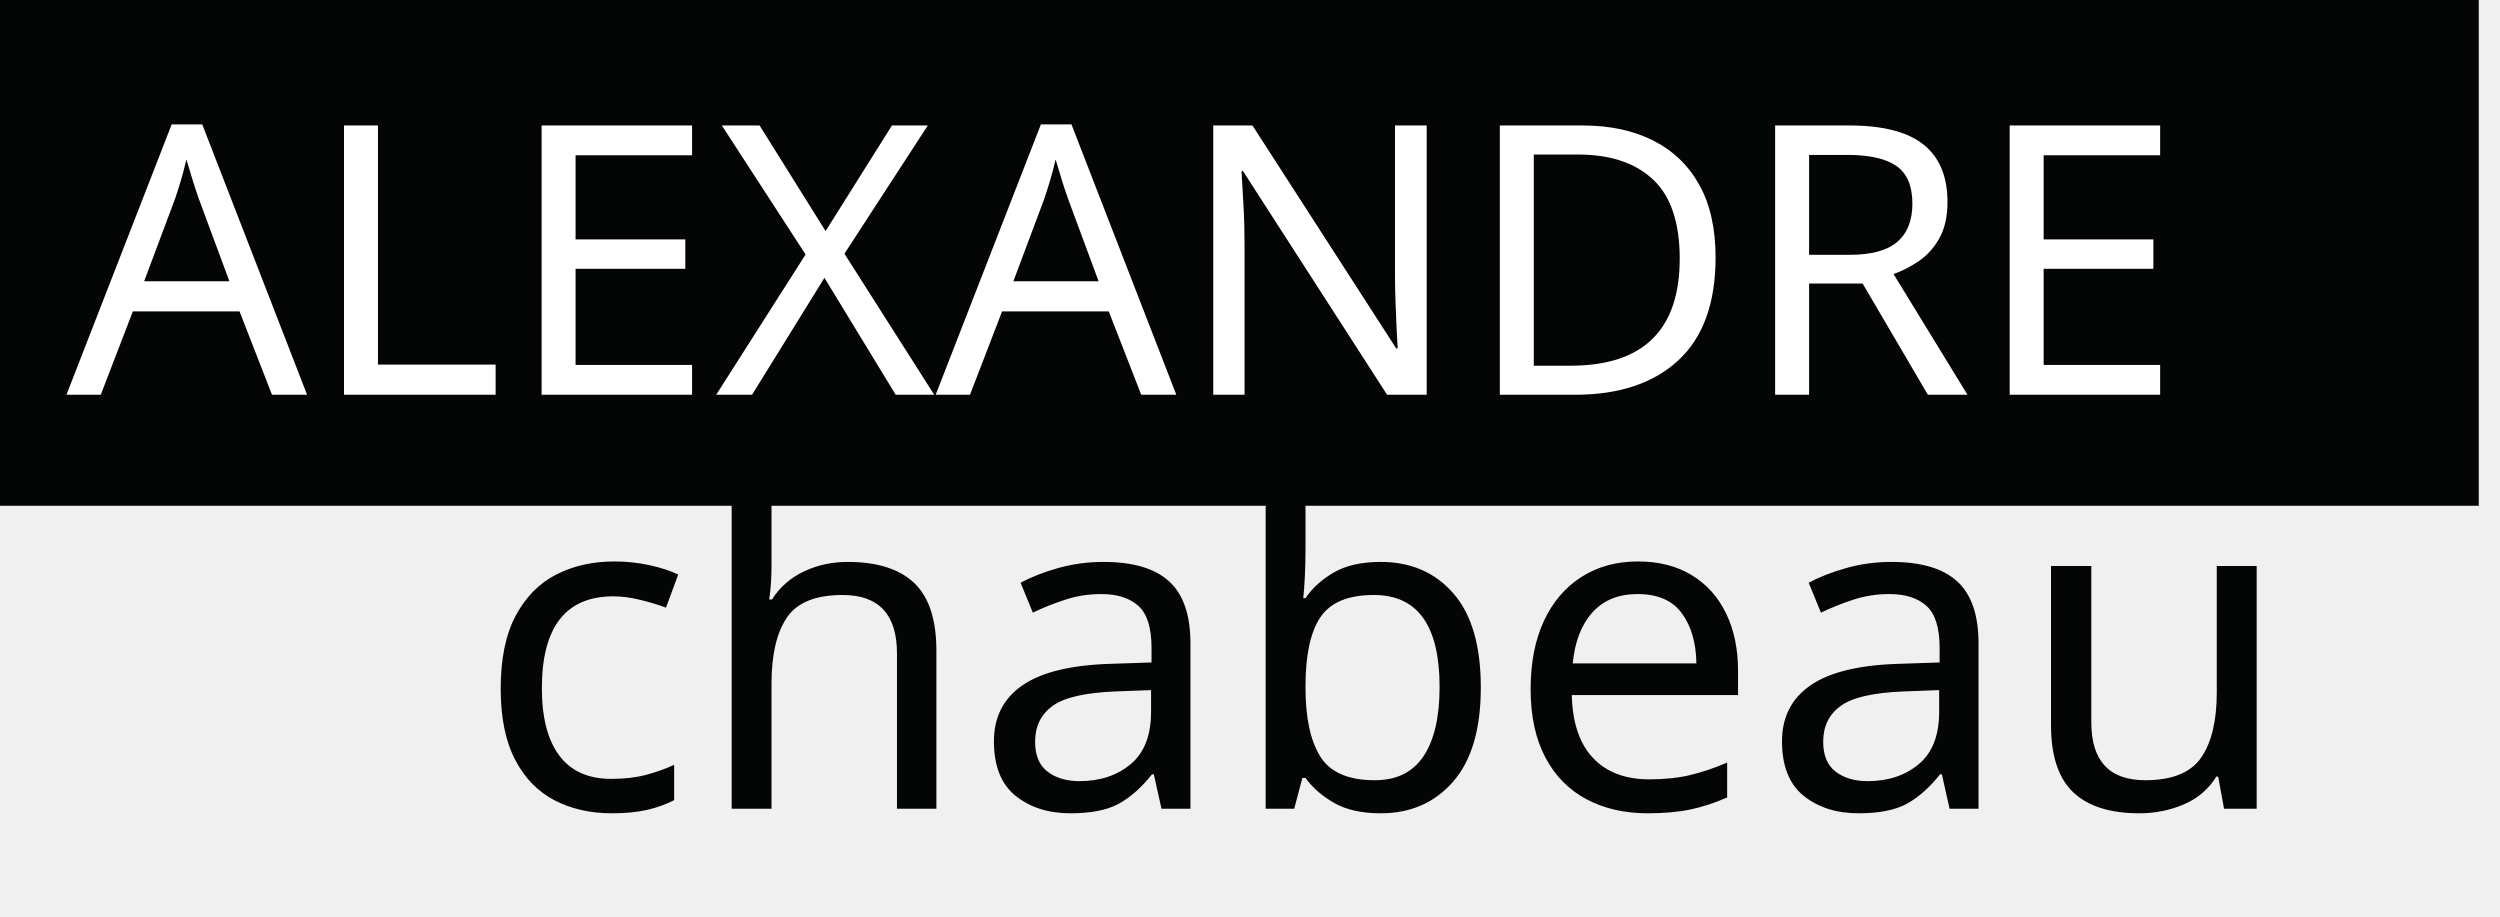
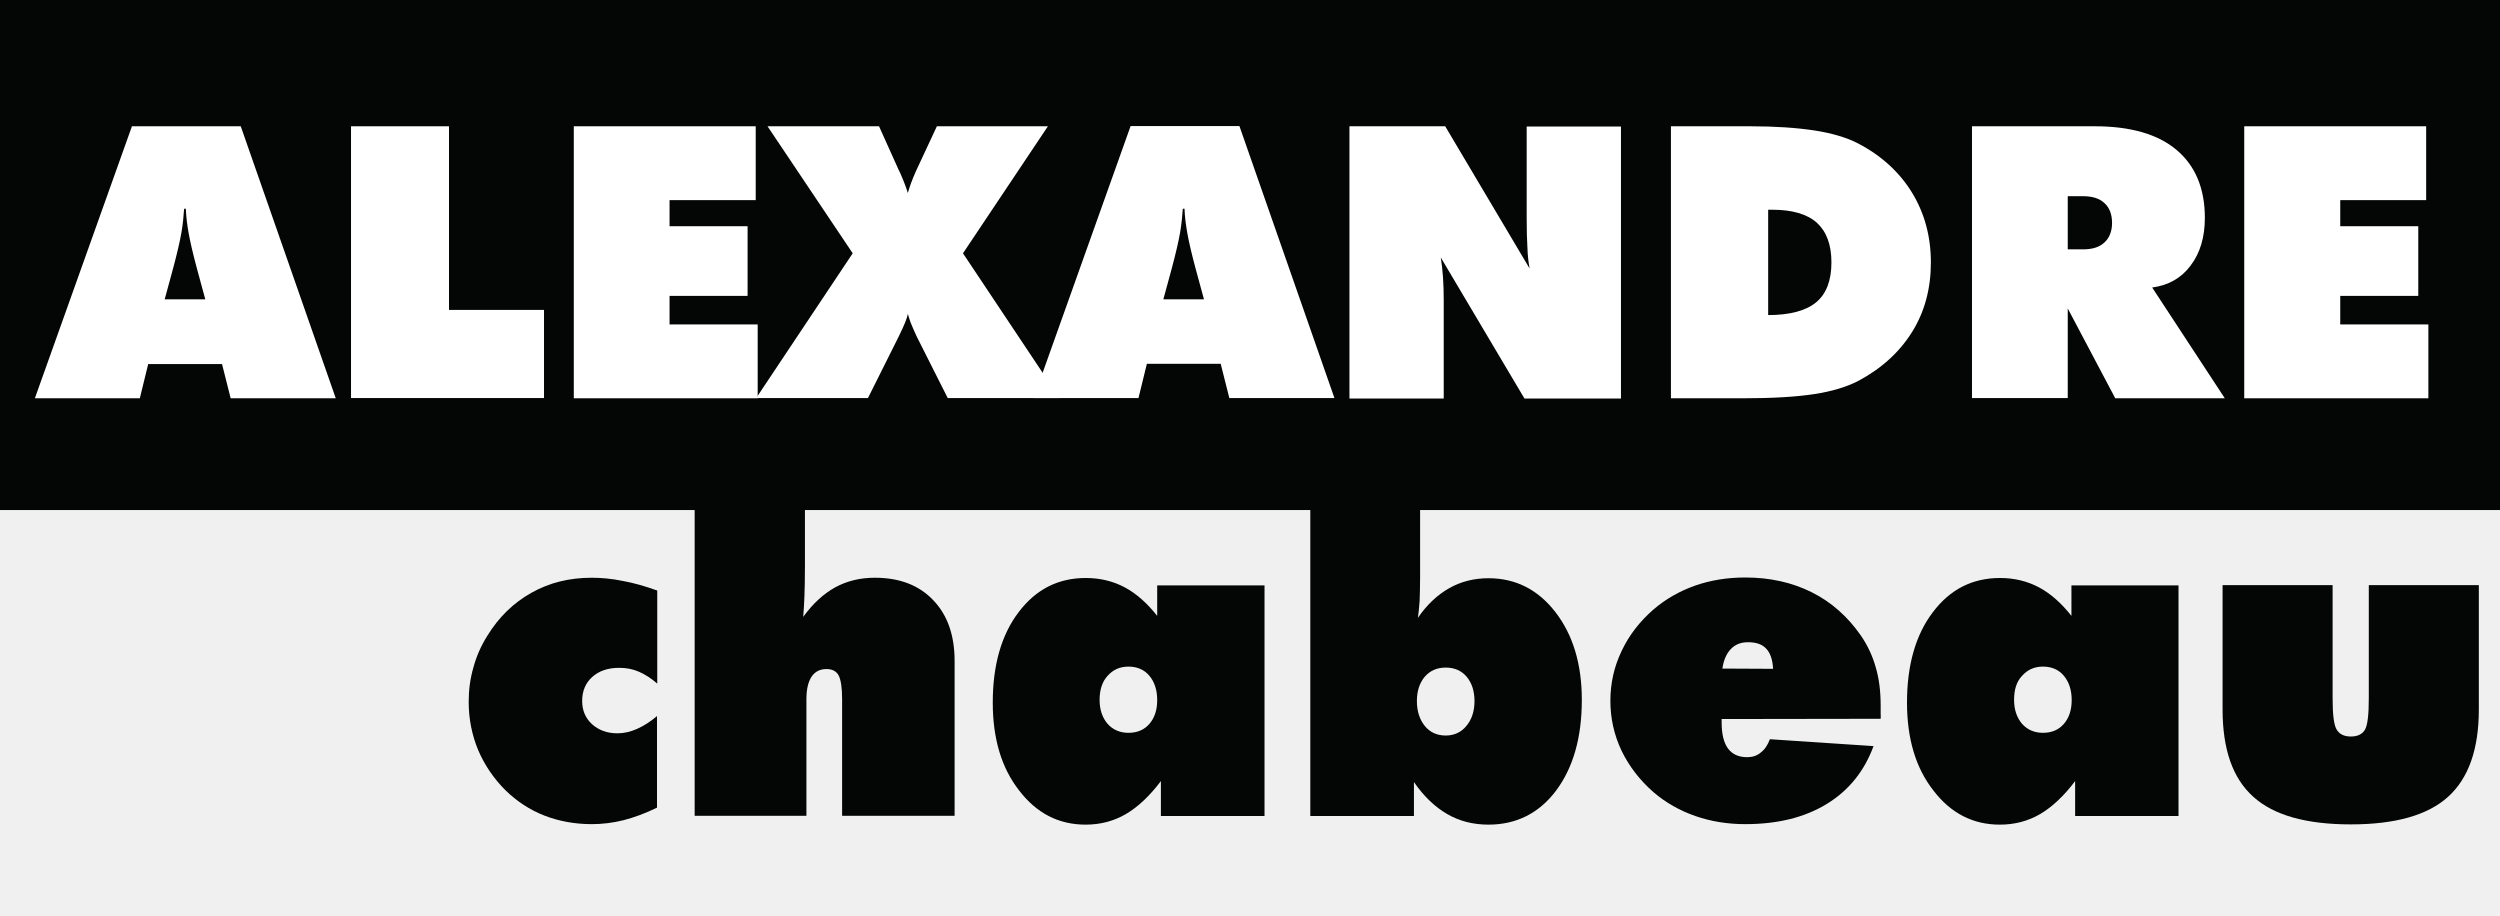
- <svg xmlns="http://www.w3.org/2000/svg" id="Calque_1" data-name="Calque 1" viewBox="0 0 1015.63 372.14">
-   <defs>
-     <style>.cls-1,.cls-3{fill:#040505;}.cls-2{font-size:153.2px;fill:#fff;}.cls-2,.cls-3{font-family:FuturaBT-ExtraBlack, Futura XBlk BT;}.cls-3{font-size:184px;}</style>
-   </defs>
-   <rect class="cls-1" width="1007" height="205.47" />
-   <text class="cls-2" transform="translate(27 160.37)">ALEXANDRE</text>
-   <text class="cls-3" transform="translate(193.28 328.56)">chabeau</text>
+ <svg xmlns="http://www.w3.org/2000/svg" version="1.1" id="Calque_1" x="0px" y="0px" viewBox="0 0 1015.6 372.1" style="enable-background:new 0 0 1015.6 372.1;" xml:space="preserve">
+   <style type="text/css">
+ 	.st0{fill:#040505;}
+ 	.st1{enable-background:new    ;}
+ 	.st2{fill:#FFFFFF;}
+ </style>
+   <rect class="st0" width="1015.6" height="207.2" />
+   <g class="st1">
+     <path class="st2" d="M14.2,161.7L53.6,51.3h44.2l38.6,110.5H93.7l-3.5-13.9h-30l-3.4,13.9H14.2z M66.9,121.6h16.5L80,109.1   c-1.7-6.3-2.8-11.2-3.4-14.6c-0.6-3.4-1-6.6-1.1-9.7h-0.7c-0.2,3-0.5,6.2-1.1,9.7c-0.6,3.4-1.7,8.3-3.4,14.6L66.9,121.6z" />
+     <path class="st2" d="M142.6,161.7V51.3h39.8v74.6h38.6v35.8H142.6z" />
+     <path class="st2" d="M233.1,161.7V51.3H307v30H272v10.6h31.7v28.3H272v11.6h35.8v30H233.1z" />
+     <path class="st2" d="M372.4,136.7c-1.1-2.3-1.8-4.1-2.4-5.5c-0.5-1.4-0.9-2.6-1.2-3.7c-0.2,1.1-0.6,2.2-1.1,3.5   c-0.5,1.3-1.4,3.2-2.6,5.7l-12.5,25h-45.4l39.2-58.8l-34.6-51.6h45.3l8.1,18c0.1,0.2,0.3,0.5,0.5,1c1.5,3.4,2.5,6.1,3.1,8.1   c0.4-1.3,0.8-2.7,1.3-4c0.5-1.4,1.2-3.1,2.1-5.1l8.4-18h45.1l-34.5,51.6l39.2,58.8h-45.4L372.4,136.7z" />
+     <path class="st2" d="M419.9,161.7l39.4-110.5h44.2l38.6,110.5h-42.7l-3.5-13.9h-30l-3.4,13.9H419.9z M472.6,121.6h16.5l-3.4-12.5   c-1.7-6.3-2.8-11.2-3.4-14.6c-0.6-3.4-1-6.6-1.1-9.7h-0.7c-0.2,3-0.5,6.2-1.1,9.7c-0.6,3.4-1.7,8.3-3.4,14.6L472.6,121.6z" />
+     <path class="st2" d="M548.2,161.7V51.3h38.9l34.3,57.8c-0.5-2.6-0.8-5.4-0.9-8.5c-0.2-3.1-0.3-7.2-0.3-12.2v-37h38.3v110.5h-39.2   l-34-57.3c0.4,2.5,0.7,5.1,0.9,8c0.2,2.8,0.3,6,0.3,9.5v39.8H548.2z" />
+     <path class="st2" d="M678.8,161.7V51.3H711c10.2,0,18.9,0.6,26.1,1.7s13.1,2.9,17.6,5.2c9.6,5,16.9,11.7,22,20   c5.1,8.3,7.7,17.8,7.7,28.4c0,10.6-2.5,20-7.6,28.2c-5.1,8.2-12.4,14.9-22,20c-4.7,2.4-10.6,4.2-17.8,5.3   c-7.2,1.1-16.8,1.7-28.9,1.7H678.8z M718.2,128c9,0,15.5-1.8,19.6-5.2c4.1-3.4,6.2-8.8,6.2-16.2c0-7.2-2-12.5-5.9-16.1   c-3.9-3.5-10-5.3-18.1-5.3h-1.7V128z" />
+     <path class="st2" d="M801.1,161.7V51.3H851c14.5,0,25.6,3.2,33.2,9.6c7.6,6.4,11.5,15.6,11.5,27.6c0,7.8-1.9,14.3-5.8,19.4   c-3.8,5.1-9,8-15.6,8.9l29.5,45h-44.5L840,125.3v36.4H801.1z M840,79.7v21.6h6.2c3.8,0,6.7-0.9,8.7-2.8c2-1.8,3.1-4.5,3.1-7.9   c0-3.5-1-6.2-3.1-8.1c-2-1.9-4.9-2.8-8.7-2.8H840z" />
+     <path class="st2" d="M911.7,161.7V51.3h73.9v30h-34.9v10.6h31.7v28.3h-31.7v11.6h35.8v30H911.7z" />
+   </g>
+   <g class="st1">
+     <path class="st0" d="M267,277.7c-2.4-2.1-4.9-3.7-7.4-4.8c-2.5-1.1-5.2-1.6-8-1.6c-4.6,0-8.2,1.2-11,3.7c-2.7,2.4-4.1,5.7-4.1,9.7   c0,3.9,1.3,7,4,9.5c2.7,2.4,6.1,3.7,10.3,3.7c2.7,0,5.3-0.6,8-1.8c2.7-1.2,5.4-2.9,8.1-5.2v37.2c-4.7,2.3-9.3,4-13.6,5.1   c-4.4,1.1-8.7,1.6-12.9,1.6c-6.9,0-13.4-1.2-19.3-3.5c-5.9-2.3-11.2-5.8-15.8-10.3c-4.8-4.8-8.5-10.3-11.1-16.4   c-2.5-6.1-3.8-12.6-3.8-19.5c0-4.8,0.6-9.4,1.9-13.9c1.2-4.5,3.1-8.8,5.6-12.8c4.7-7.7,10.7-13.5,18-17.6   c7.3-4.1,15.4-6.1,24.5-6.1c4,0,8.2,0.4,12.6,1.3c4.4,0.8,9,2.1,14,3.9V277.7z" />
+     <path class="st0" d="M282.2,331.4V190.9H327v38.8c0,5.3-0.1,9.5-0.2,12.4c-0.1,3-0.3,5.8-0.5,8.5c3.9-5.4,8.3-9.4,13-12   c4.8-2.6,10.1-3.9,16.1-3.9c10,0,17.9,3,23.7,9.1c5.8,6,8.7,14.3,8.7,24.7v62.9h-45.7v-47.3c0-4.7-0.5-7.9-1.4-9.7   c-0.9-1.7-2.6-2.6-4.9-2.6c-2.7,0-4.7,1-6.1,3.1c-1.4,2.1-2.1,5.1-2.1,9.2v47.3H282.2z" />
+     <path class="st0" d="M471.6,331.4v-14.1c-4.5,6-9.3,10.5-14.2,13.4c-5,2.9-10.4,4.3-16.4,4.3c-10.9,0-19.9-4.6-27-13.9   c-7.2-9.2-10.7-21.1-10.7-35.7c0-15.2,3.5-27.5,10.5-36.7c7-9.3,16.1-13.9,27.3-13.9c5.8,0,11.1,1.3,15.8,3.8   c4.7,2.5,9.1,6.4,13.2,11.6v-12.4h43.6v93.7H471.6z M446.7,284.3c0,4,1.1,7.2,3.2,9.7c2.1,2.4,5,3.7,8.5,3.7c3.6,0,6.4-1.2,8.5-3.6   c2.1-2.4,3.2-5.6,3.2-9.7c0-4.1-1.1-7.4-3.2-9.9c-2.1-2.5-5-3.7-8.5-3.7c-3.5,0-6.3,1.3-8.5,3.8   C447.8,276.9,446.7,280.2,446.7,284.3z" />
+     <path class="st0" d="M532.3,190.9h44.6v43.6c0,3.8-0.1,7-0.2,9.7c-0.2,2.7-0.4,4.9-0.7,6.8c3.7-5.4,8-9.4,12.8-12.1   c4.8-2.7,10.1-4,15.9-4c11,0,20.1,4.6,27.2,13.8c7.1,9.2,10.7,21.1,10.7,35.6c0,15.3-3.5,27.5-10.4,36.8   c-6.9,9.2-16.1,13.9-27.5,13.9c-6.2,0-11.8-1.4-16.8-4.3c-5-2.9-9.5-7.2-13.5-13v13.8h-42.1V190.9z M599,284.8   c0-4.1-1.1-7.4-3.2-9.9c-2.1-2.5-5-3.7-8.5-3.7c-3.5,0-6.3,1.2-8.5,3.7c-2.1,2.5-3.2,5.8-3.2,9.9c0,4.1,1.1,7.5,3.2,10.1   c2.1,2.6,5,3.9,8.5,3.9c3.4,0,6.3-1.3,8.4-3.9C597.9,292.3,599,288.9,599,284.8z" />
+     <path class="st0" d="M764,292l-64.6,0.1v1.4c0,4.8,0.9,8.3,2.6,10.6c1.7,2.3,4.3,3.5,7.8,3.5c2.1,0,4-0.6,5.5-1.9   c1.6-1.2,2.8-3,3.7-5.4l42.1,2.8c-3.7,10.1-10,18-19,23.5c-9,5.5-20,8.2-33.1,8.2c-7.2,0-14-1.1-20.3-3.3c-6.3-2.2-12-5.4-17-9.7   c-5.6-4.9-9.9-10.5-13-16.9c-3-6.4-4.5-13.1-4.5-20.2c0-7.1,1.5-13.9,4.6-20.3c3-6.4,7.4-12,12.9-16.8c5-4.3,10.7-7.5,16.9-9.7   c6.3-2.2,13.1-3.3,20.4-3.3c10,0,19,2,27,6c8,4,14.6,9.9,19.9,17.5c2.7,3.9,4.8,8.3,6.1,13c1.4,4.7,2,9.9,2,15.5c0,1.4,0,2.5,0,3.3   C764.1,290.8,764,291.4,764,292z M699.7,271.6l20.6,0.1c-0.2-3.7-1.1-6.4-2.8-8.2c-1.7-1.8-4.1-2.6-7.4-2.6c-2.9,0-5.2,0.9-7,2.8   C701.4,265.5,700.2,268.1,699.7,271.6z" />
+     <path class="st0" d="M843,331.4v-14.1c-4.5,6-9.3,10.5-14.2,13.4c-5,2.9-10.4,4.3-16.4,4.3c-10.9,0-19.9-4.6-27-13.9   c-7.2-9.2-10.7-21.1-10.7-35.7c0-15.2,3.5-27.5,10.5-36.7c7-9.3,16.1-13.9,27.3-13.9c5.8,0,11.1,1.3,15.8,3.8   c4.7,2.5,9.1,6.4,13.2,11.6v-12.4H885v93.7H843z M818.2,284.3c0,4,1.1,7.2,3.2,9.7c2.1,2.4,5,3.7,8.5,3.7c3.6,0,6.4-1.2,8.5-3.6   c2.1-2.4,3.2-5.6,3.2-9.7c0-4.1-1.1-7.4-3.2-9.9c-2.1-2.5-5-3.7-8.5-3.7c-3.5,0-6.3,1.3-8.5,3.8   C819.2,276.9,818.2,280.2,818.2,284.3z" />
+     <path class="st0" d="M902.8,237.7h44.8v45.9c0,6.6,0.5,10.8,1.6,12.7c1.1,1.9,3,2.9,5.8,2.9c2.7,0,4.6-0.9,5.7-2.7   c1.1-1.8,1.6-6.1,1.6-12.9v-45.9h44.7v50.5c0,16.2-4.2,28-12.5,35.5c-8.3,7.5-21.5,11.2-39.5,11.2c-18.1,0-31.3-3.7-39.6-11.2   c-8.4-7.5-12.5-19.3-12.5-35.5V237.7z" />
+   </g>
</svg>
